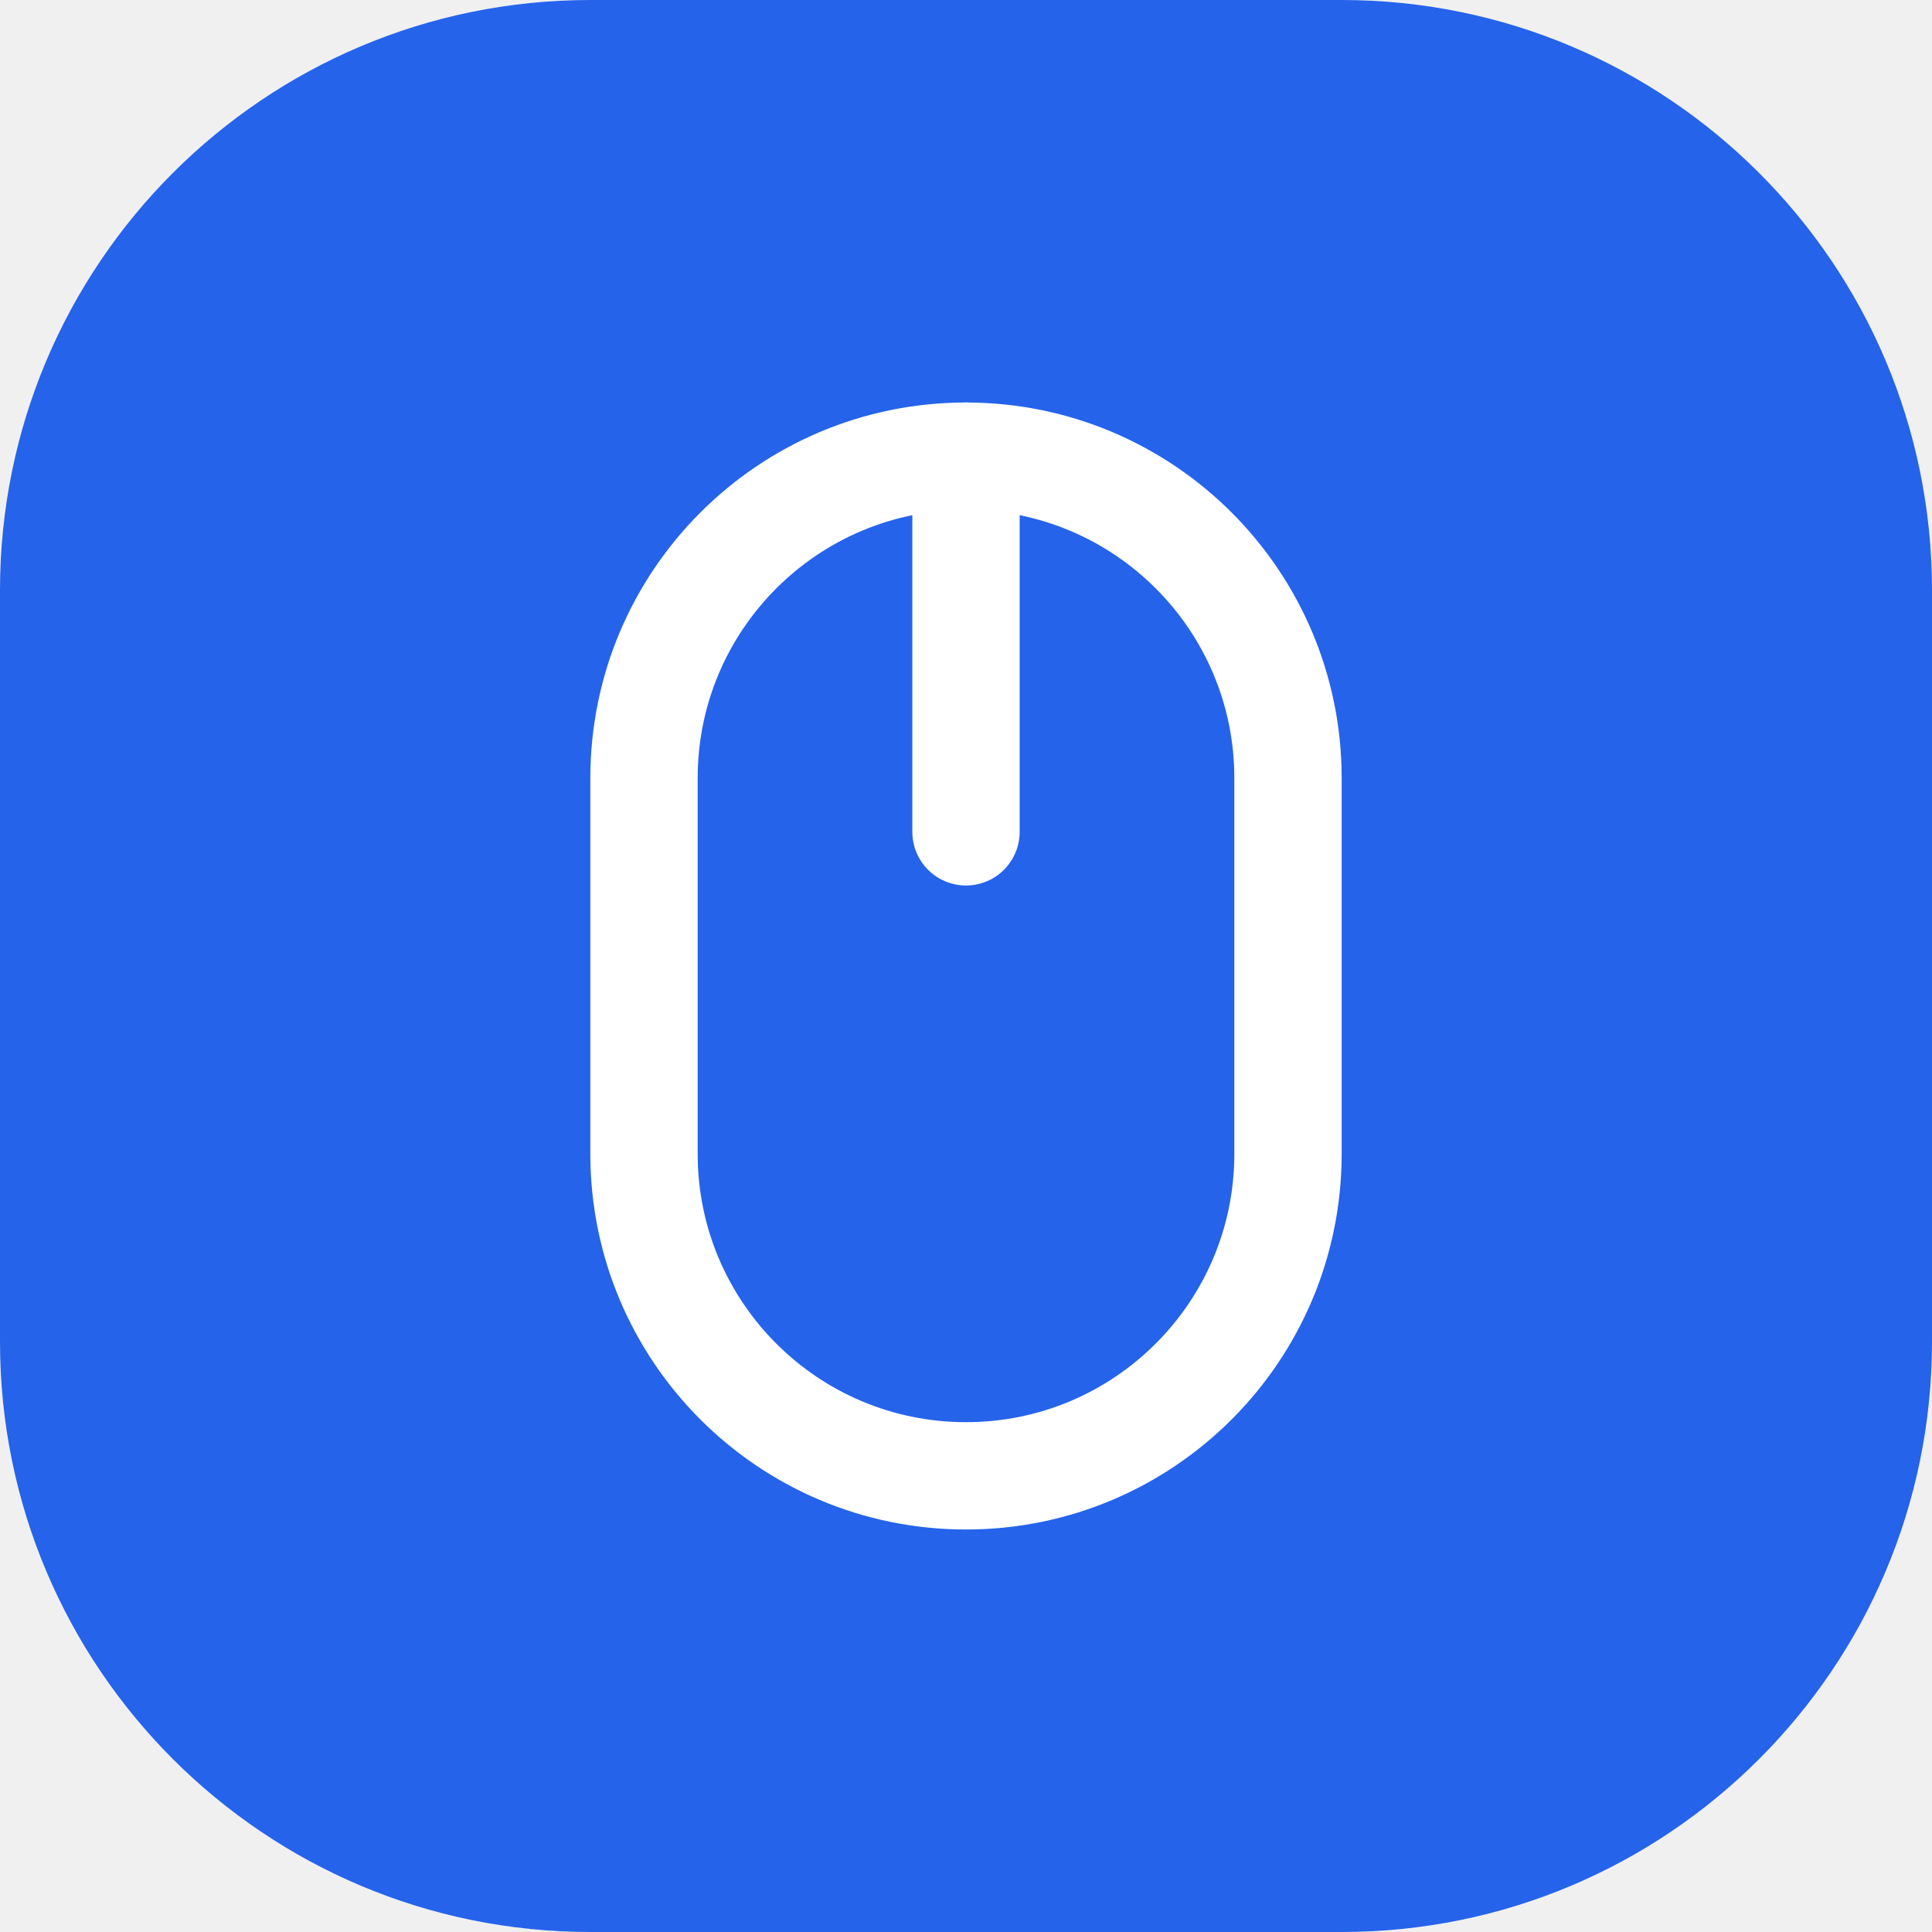
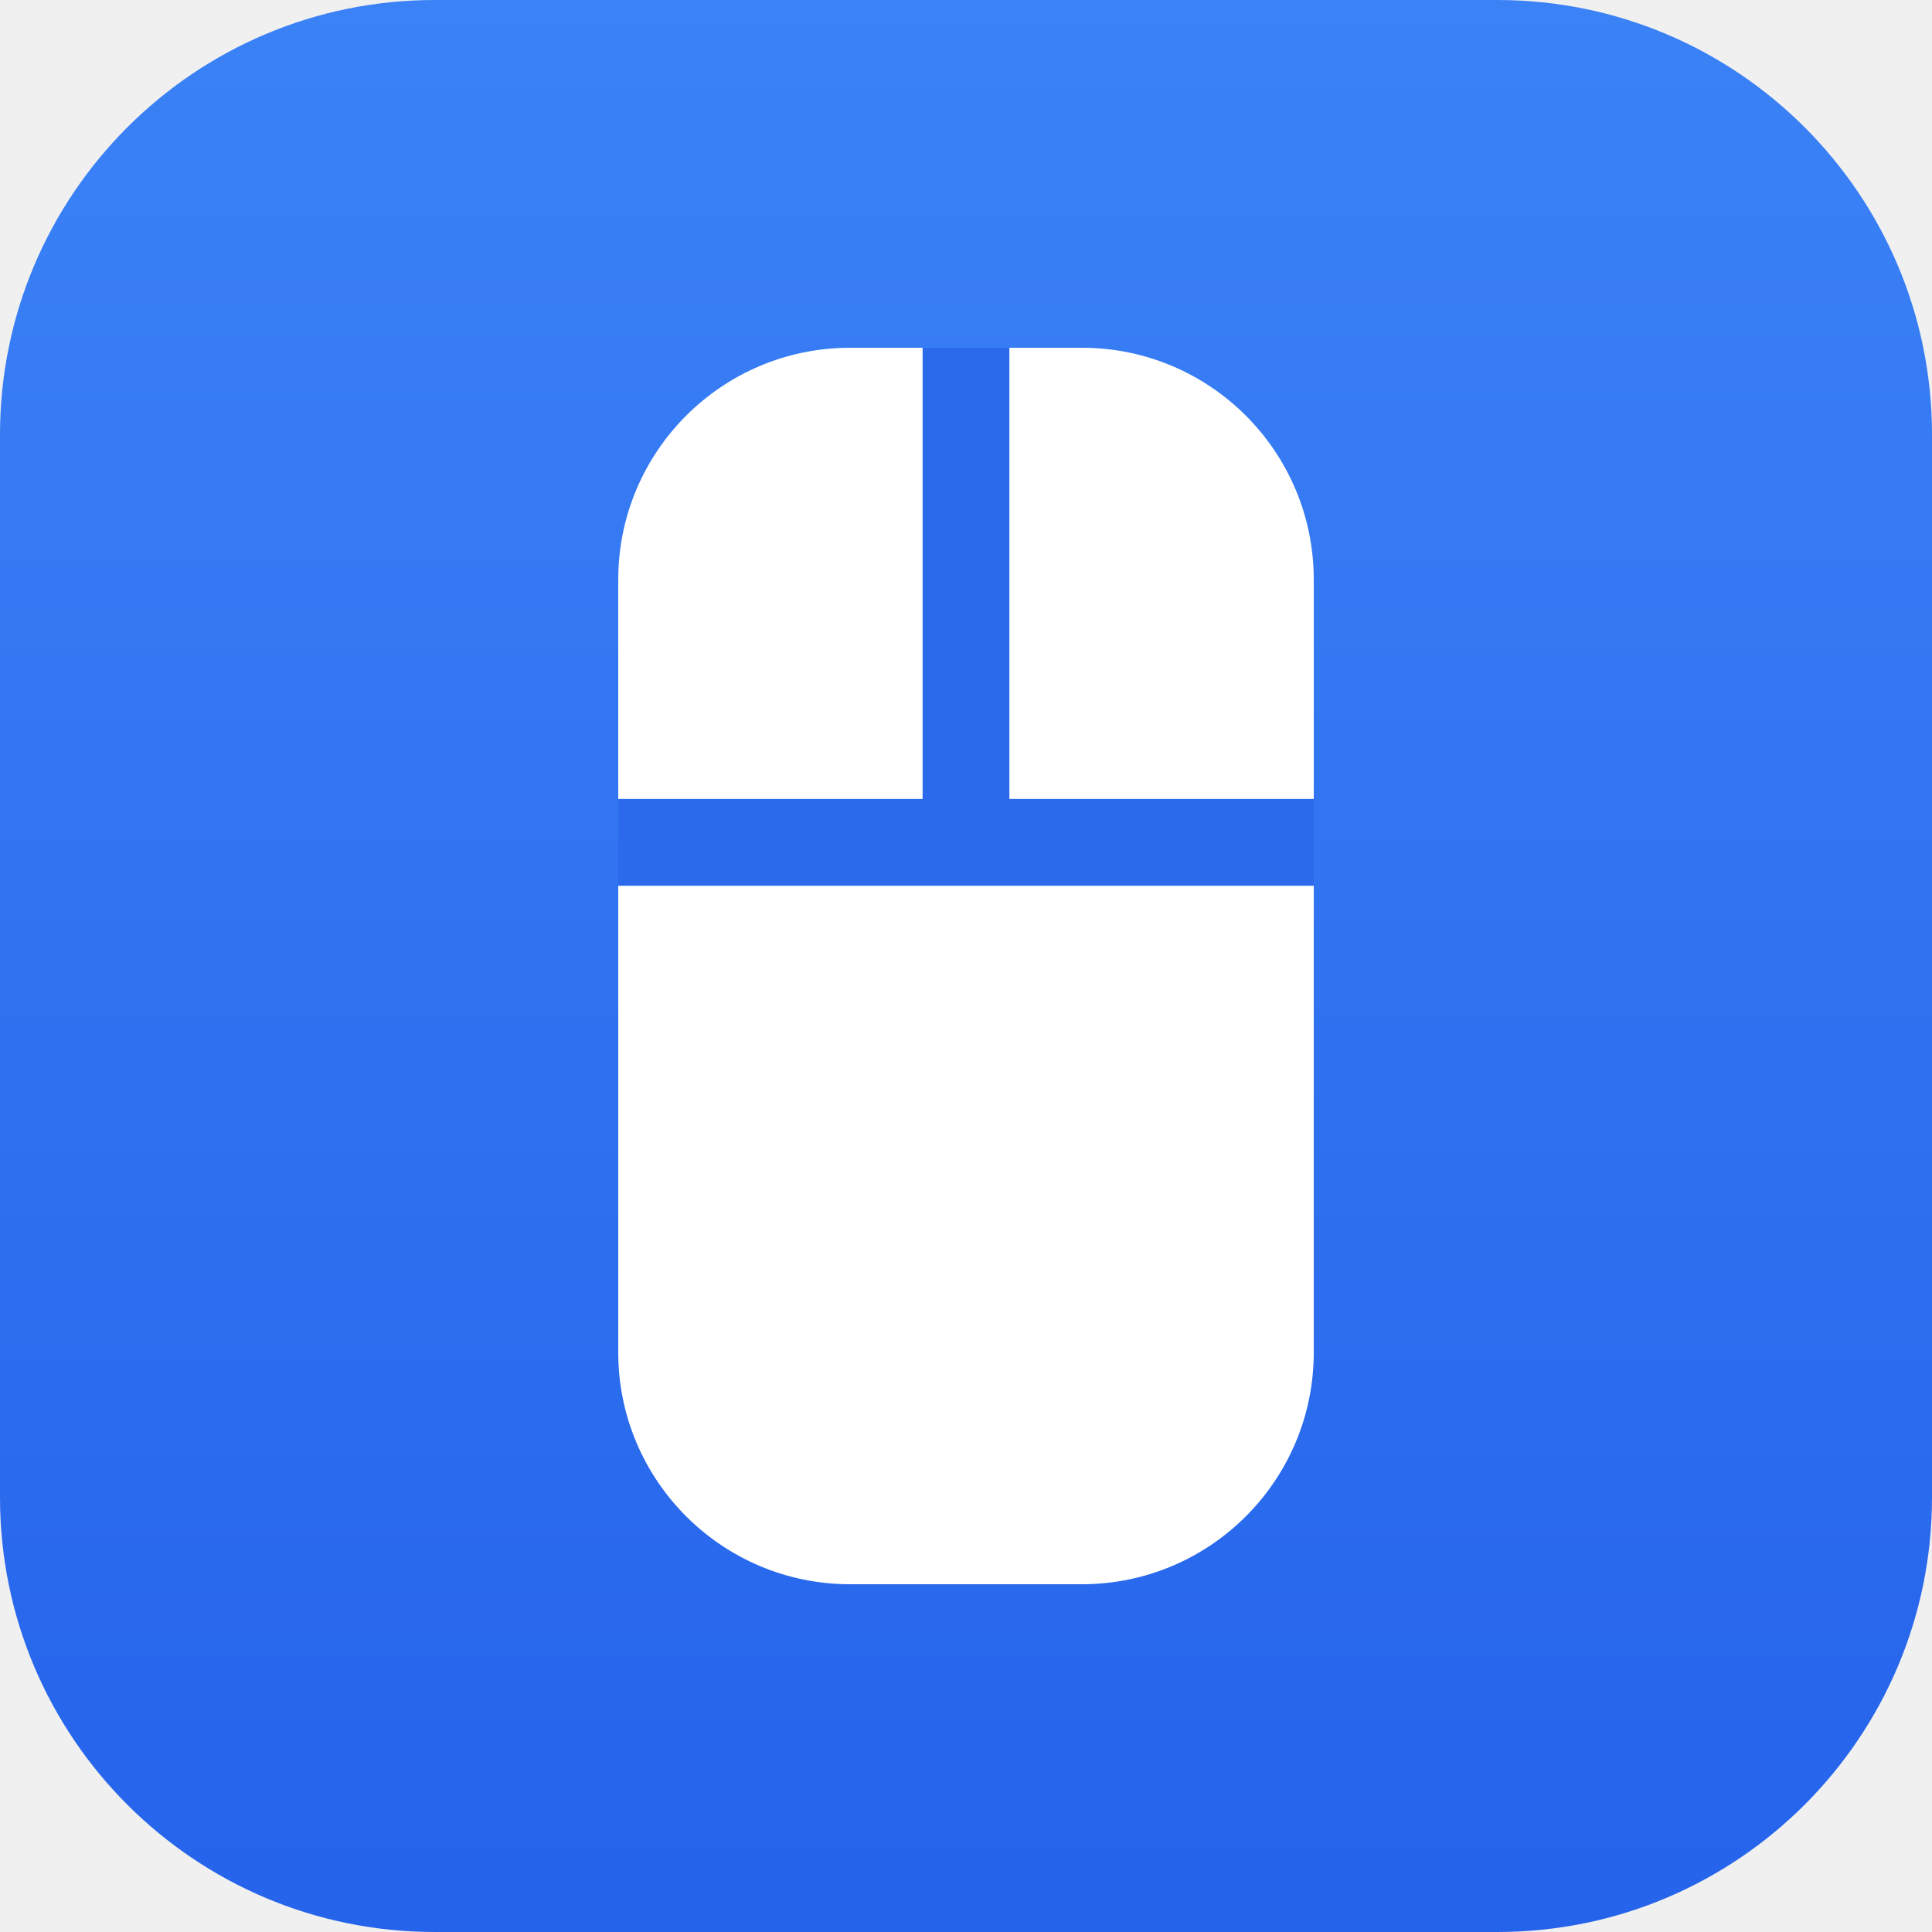
- <svg xmlns="http://www.w3.org/2000/svg" viewBox="0 0 36 36">
-   <rect width="36" height="36" rx="11" fill="#2563EB" />
-   <g transform="translate(6 6)" fill="none" stroke="#fff" stroke-width="2" stroke-linecap="round" stroke-linejoin="round">
-     <rect x="6" y="2.5" width="12" height="19" rx="6" />
-     <path d="M12 2.5v7" />
-   </g>
+ <svg xmlns="http://www.w3.org/2000/svg" viewBox="0 0 512 512" width="512" height="512" role="img" aria-label="Easy Mouse">
+   <defs>
+     <linearGradient id="g" x1="0" y1="0" x2="0" y2="1">
+       <stop offset="0" stop-color="#3B82F6" />
+       <stop offset="1" stop-color="#2563EB" />
+     </linearGradient>
+   </defs>
+   <rect width="512" height="512" rx="115.2" fill="url(#g)" />
+   <rect x="163.84" y="92.16" width="184.32" height="327.68" rx="61.44" fill="#fff" />
+   <path d="M163.84 223.23H348.16M256 92.16V223.23" stroke="#2B6BEB" stroke-width="23" fill="none" />
</svg>
